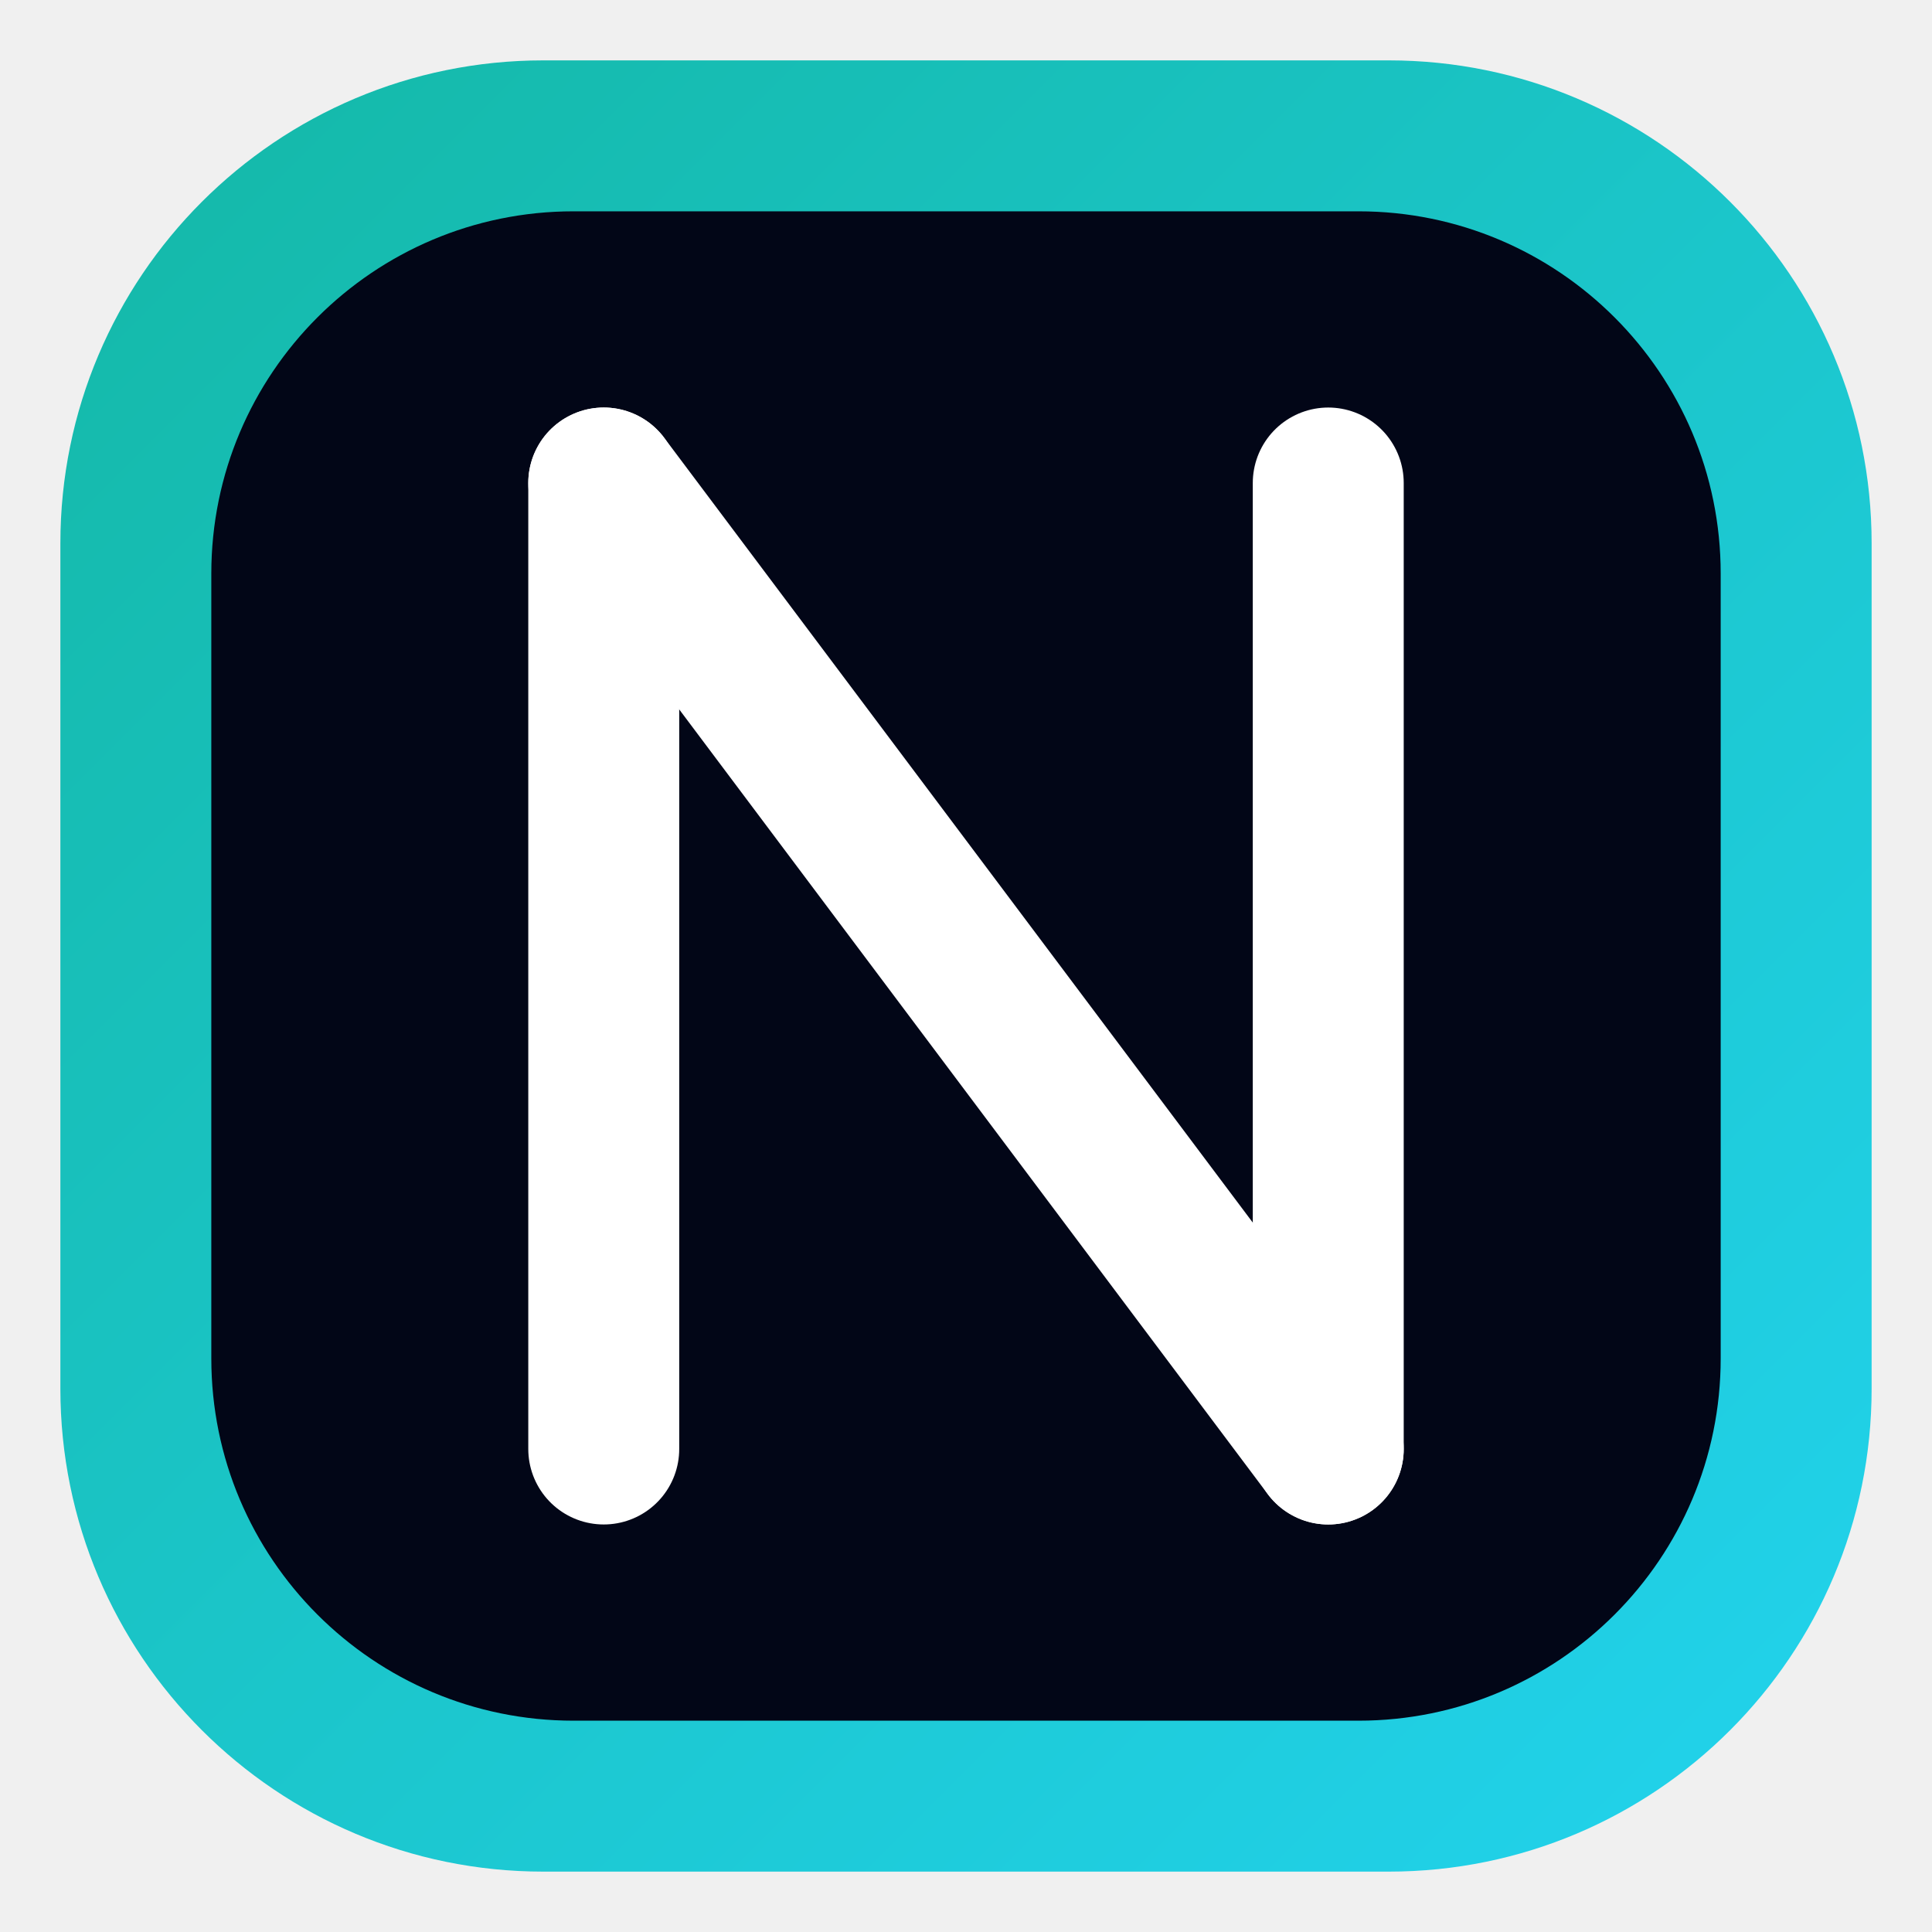
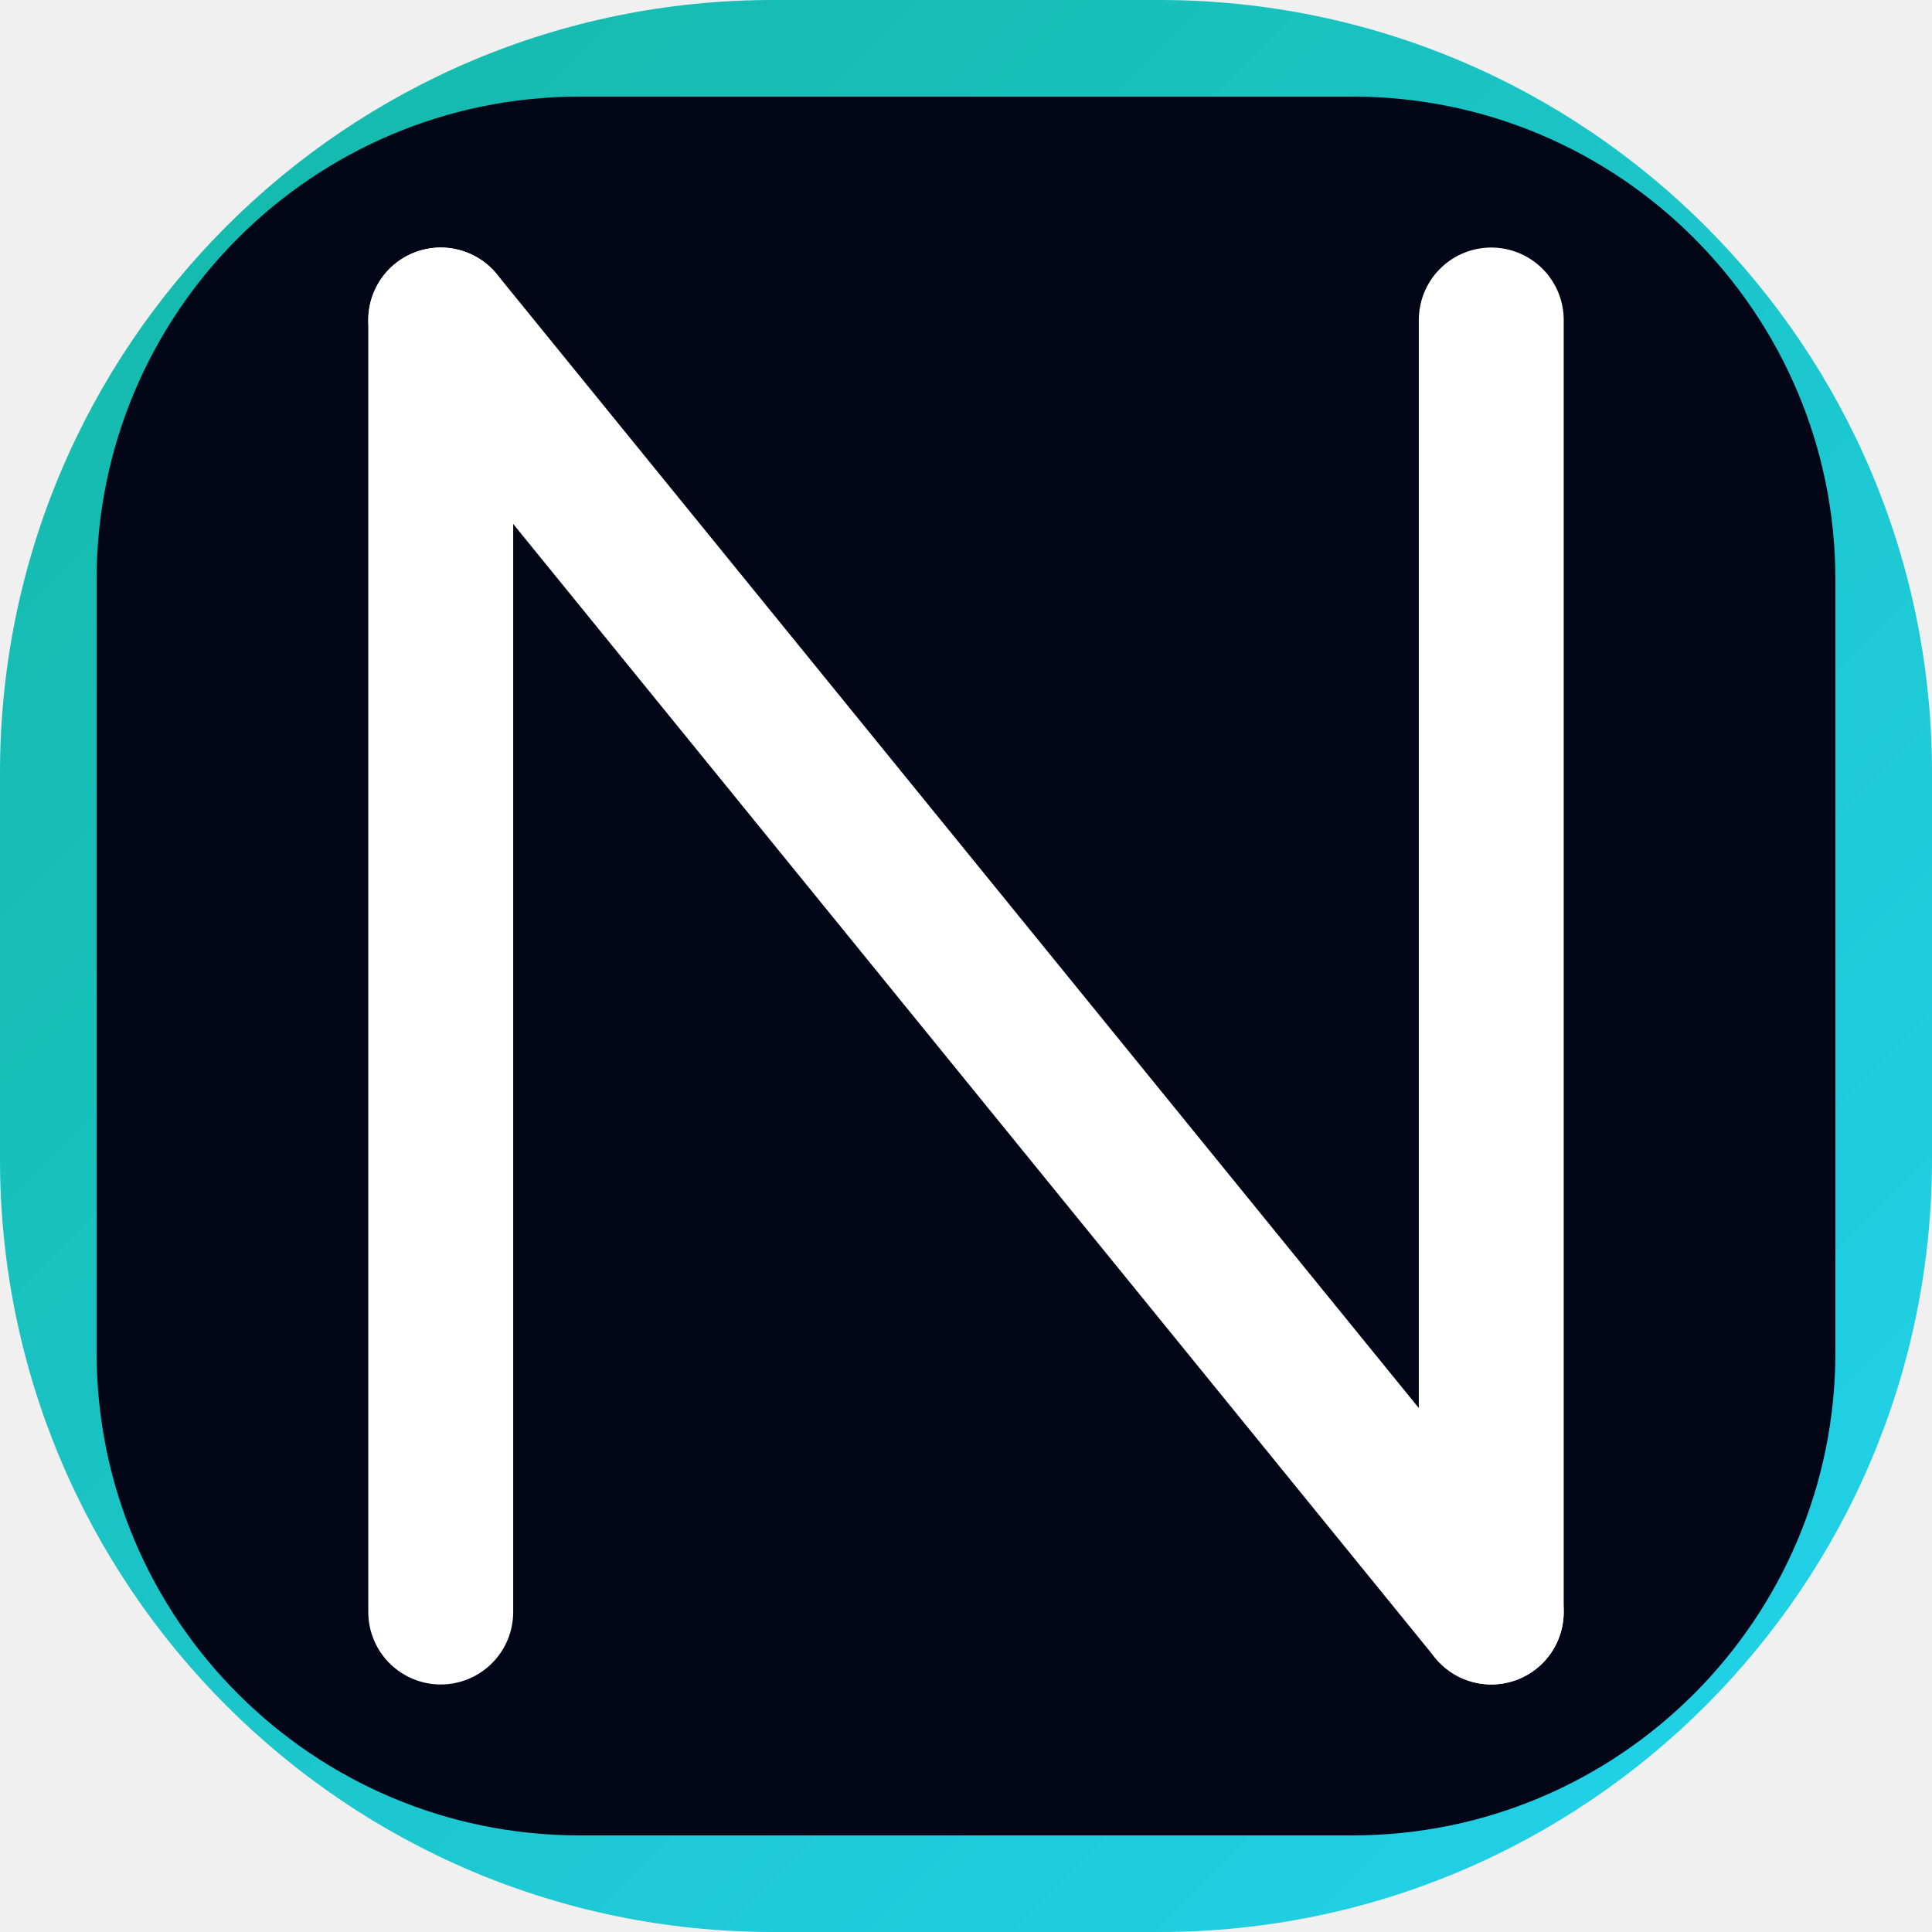
- <svg xmlns="http://www.w3.org/2000/svg" viewBox="0 0 64 64">
+ <svg xmlns="http://www.w3.org/2000/svg" viewBox="0 0 32 32" fill="none">
  <defs>
    <linearGradient id="tile" x1="0" y1="0" x2="1" y2="1">
      <stop offset="0" stop-color="#14b8a6" />
      <stop offset="1" stop-color="#22d3ee" />
    </linearGradient>
  </defs>
-   <rect x="2" y="2" width="60" height="60" rx="16" fill="url(#tile)" />
-   <rect x="7" y="7" width="50" height="50" rx="12" fill="#020617" />
-   <g fill="none" stroke="#ffffff" stroke-width="5" stroke-linecap="round" stroke-linejoin="round">
-     <path d="M20 16 V48" />
-     <path d="M44 16 V48" />
-     <path d="M20 16 L44 48" />
+   <rect width="32" height="32" rx="12.8" fill="url(#tile)" />
+   <rect x="1.6" y="1.6" width="28.8" height="28.8" rx="8" fill="#020617" />
+   <g fill="none" stroke="#ffffff" stroke-width="2.4" stroke-linecap="round" stroke-linejoin="round">
+     <path d="M7.3 5.3 V26.7" />
+     <path d="M24.7 5.3 V26.7" />
+     <path d="M7.3 5.3 L24.7 26.7" />
  </g>
</svg>
